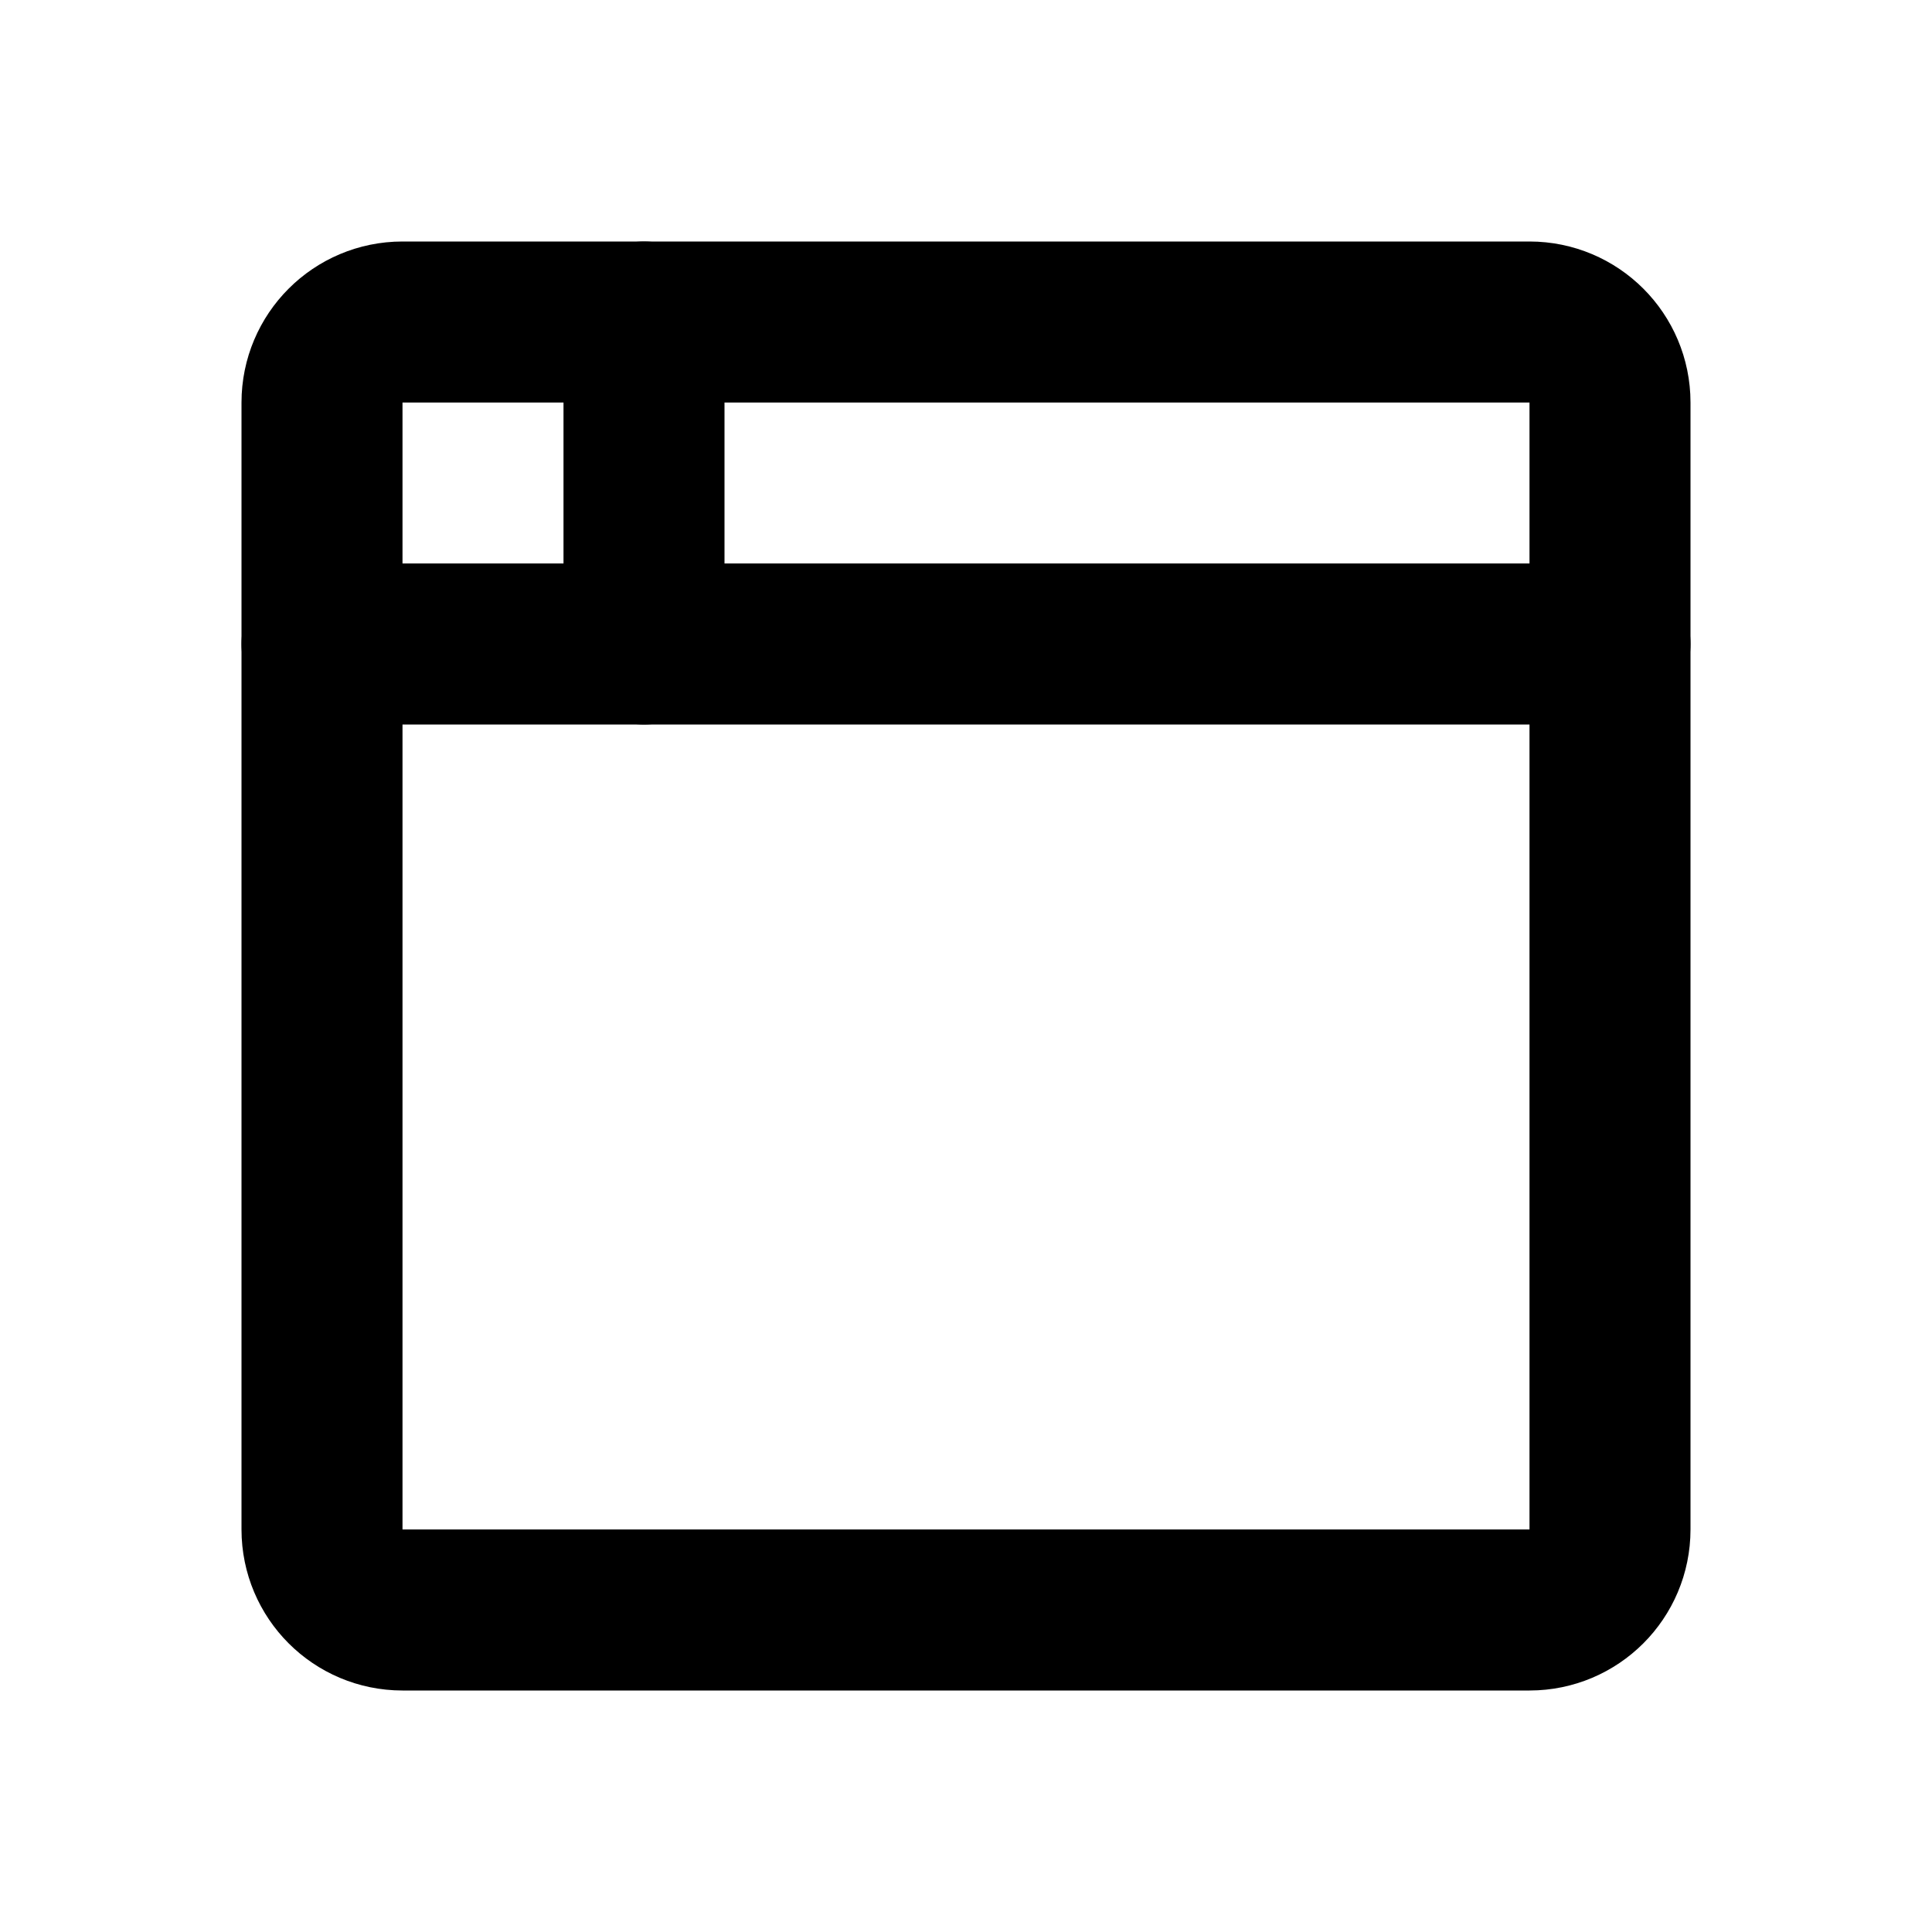
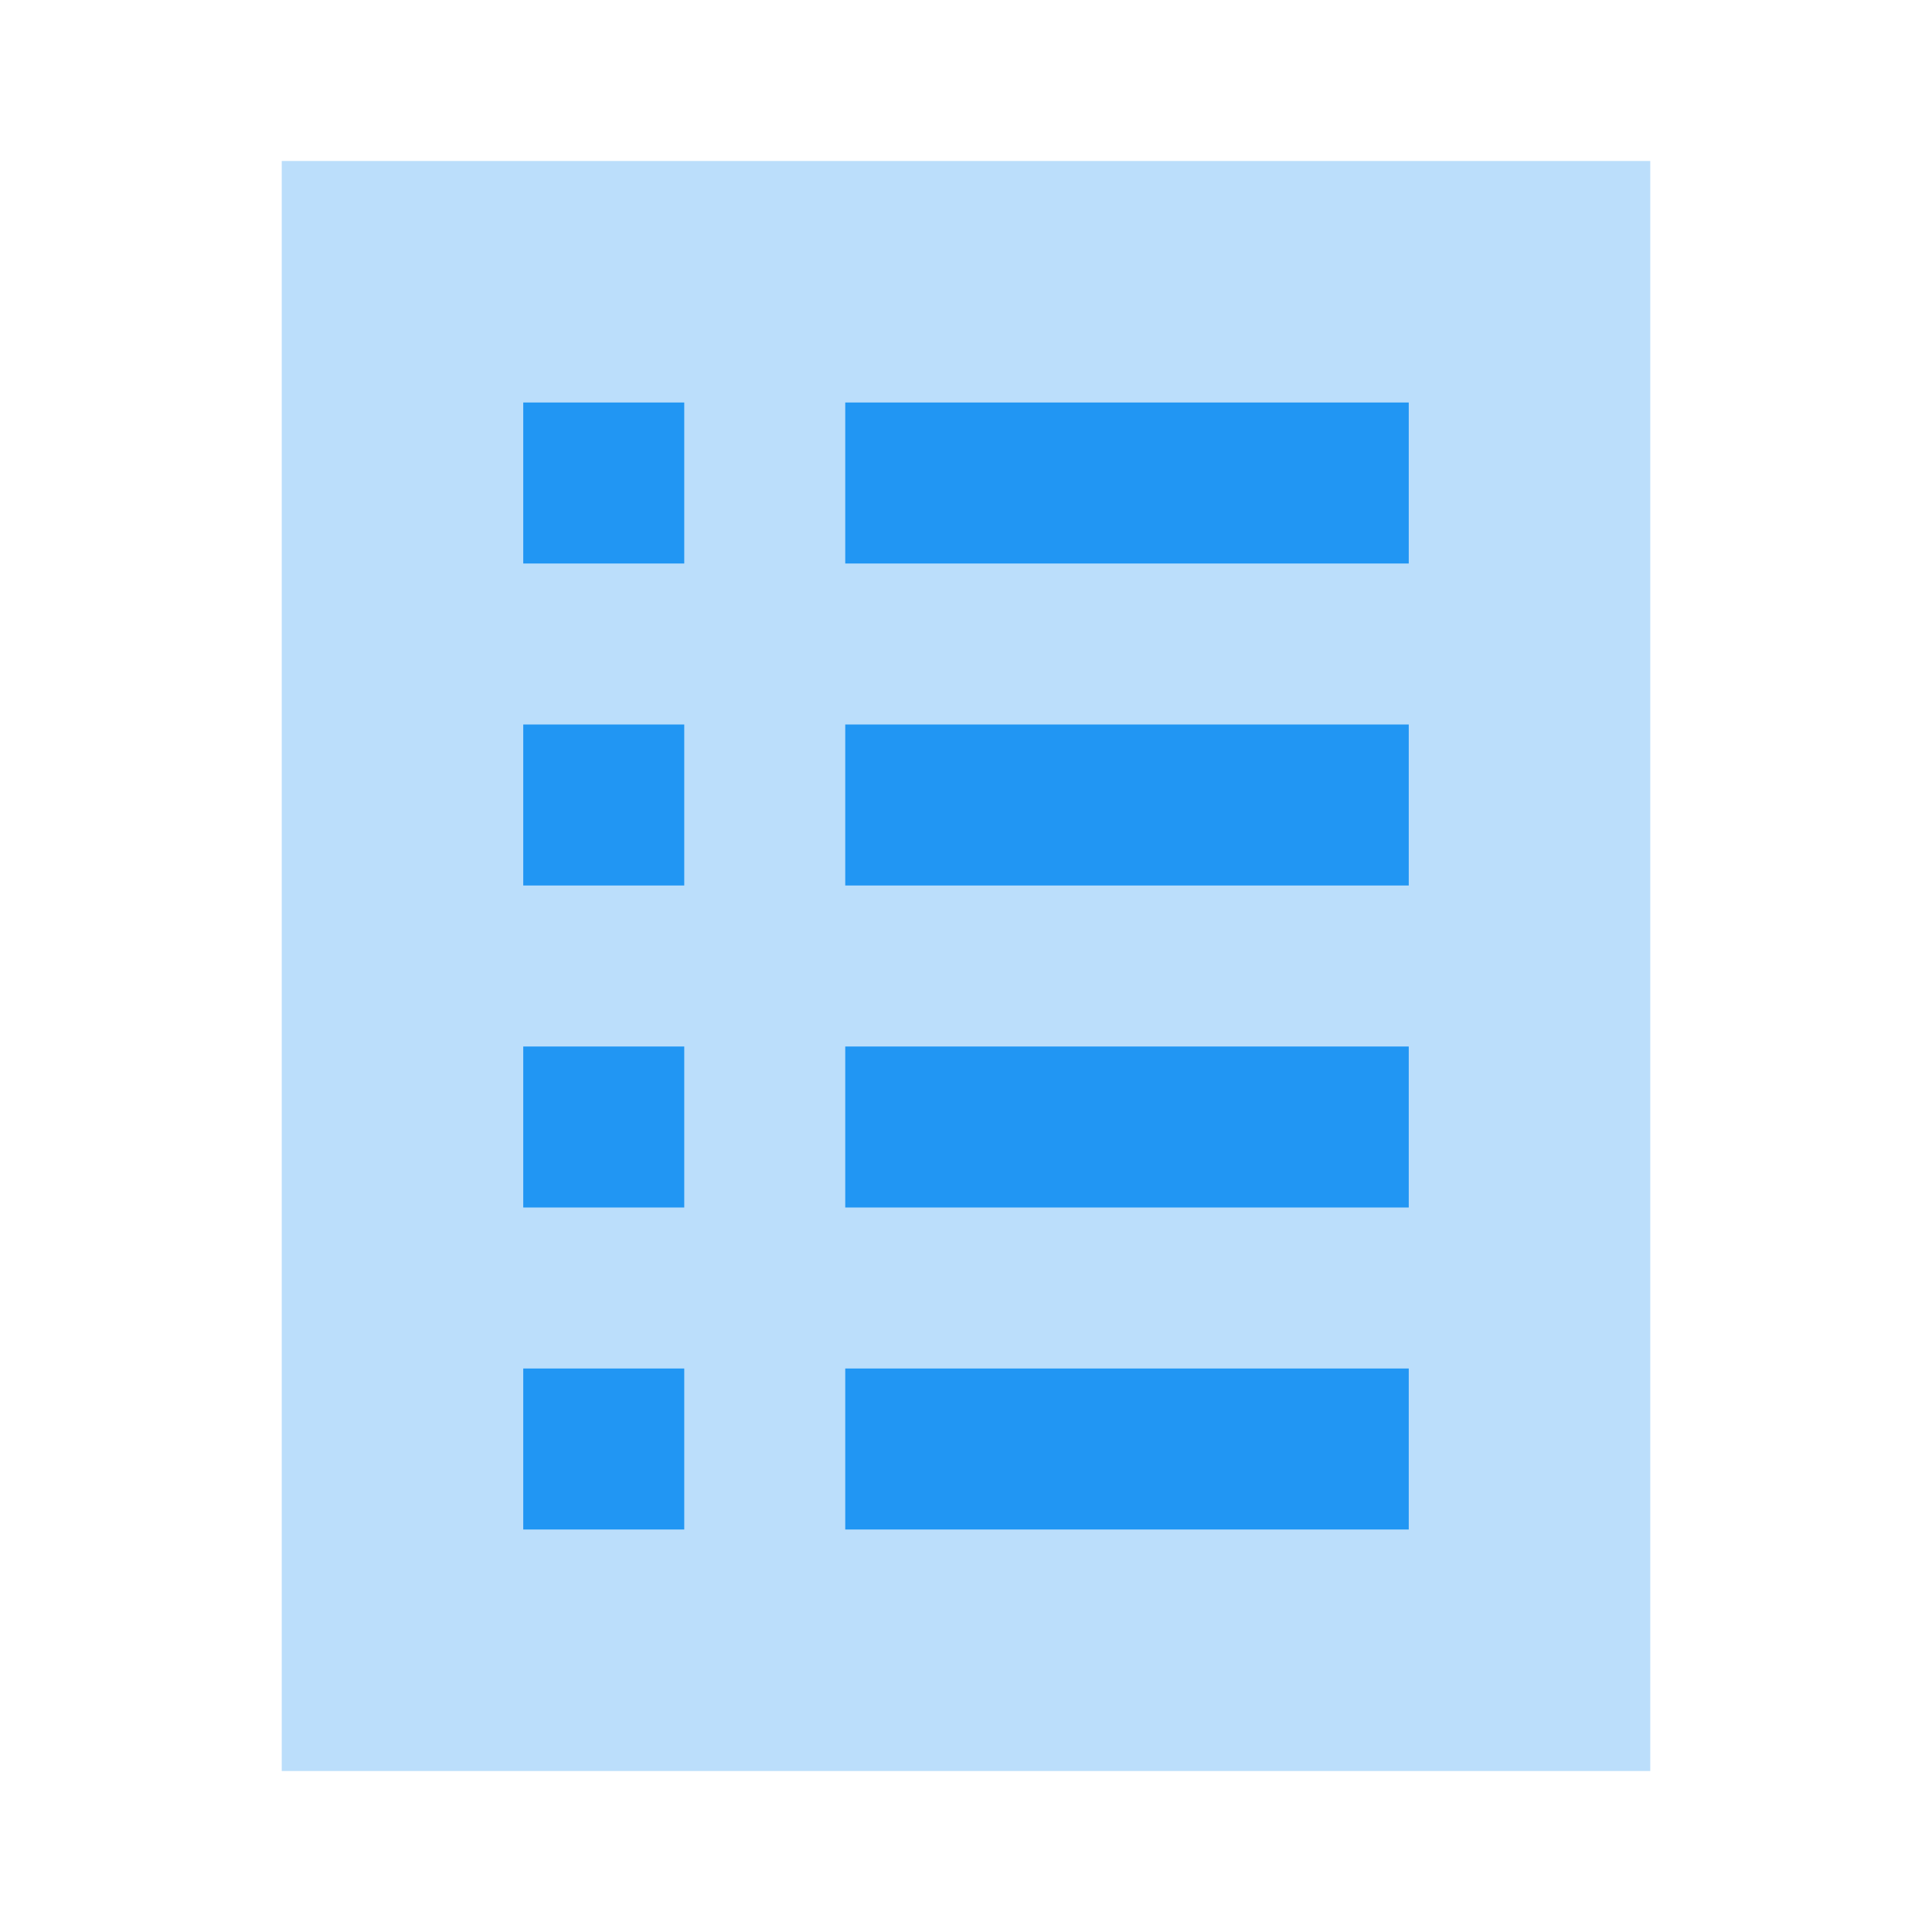
- <svg xmlns="http://www.w3.org/2000/svg" class="icon icon-tabler icon-tabler-browser" width="24" height="24" viewBox="0 0 24 24" stroke-width="2" stroke="currentColor" fill="none" stroke-linecap="round" stroke-linejoin="round">
-   <path stroke="none" d="M0 0h24v24H0z" fill="none" />
-   <path d="M4 4m0 1a1 1 0 0 1 1 -1h14a1 1 0 0 1 1 1v14a1 1 0 0 1 -1 1h-14a1 1 0 0 1 -1 -1z" />
-   <path d="M4 8l16 0" />
-   <path d="M8 4l0 4" />
+ <svg xmlns="http://www.w3.org/2000/svg" version="1" viewBox="0 0 48 48" enable-background="new 0 0 48 48">
+   <rect x="7" y="4" fill="#BBDEFB" width="34" height="40" />
+   <g fill="#2196F3">
+     <rect x="13" y="26" width="4" height="4" />
+     <rect x="13" y="18" width="4" height="4" />
+     <rect x="13" y="34" width="4" height="4" />
+     <rect x="13" y="10" width="4" height="4" />
+     <rect x="21" y="26" width="14" height="4" />
+     <rect x="21" y="18" width="14" height="4" />
+     <rect x="21" y="34" width="14" height="4" />
+     <rect x="21" y="10" width="14" height="4" />
+   </g>
</svg>
